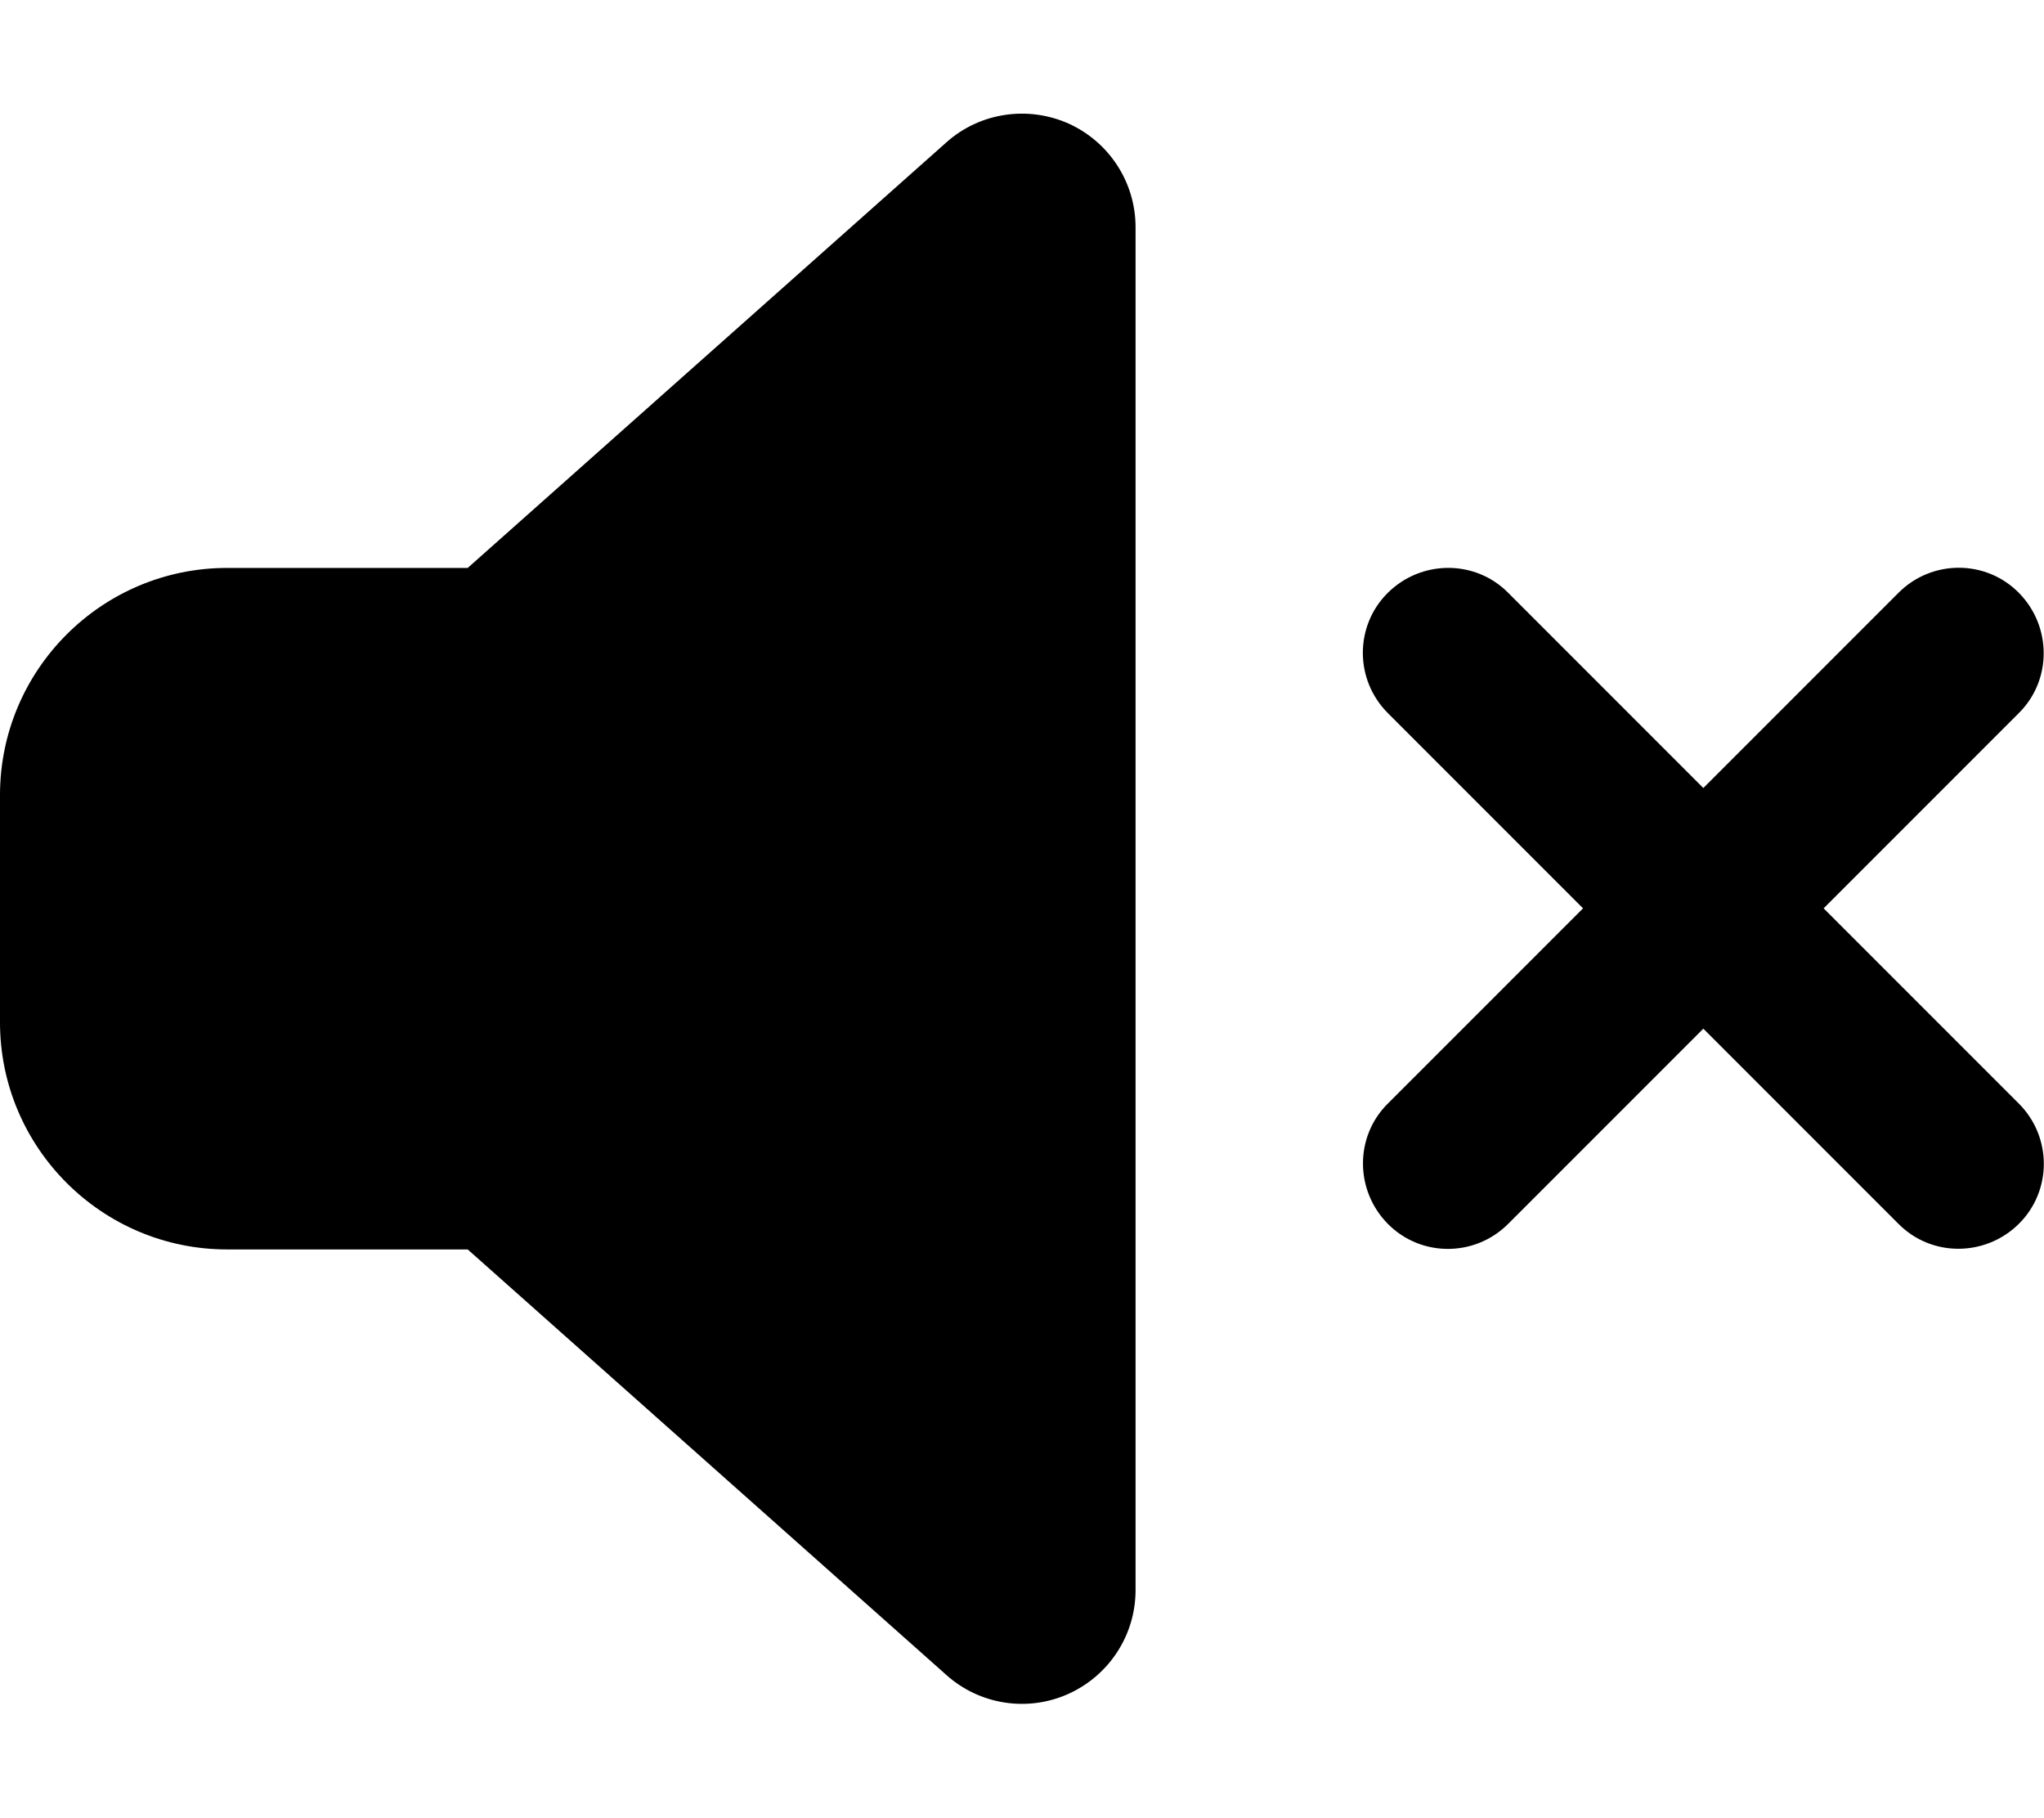
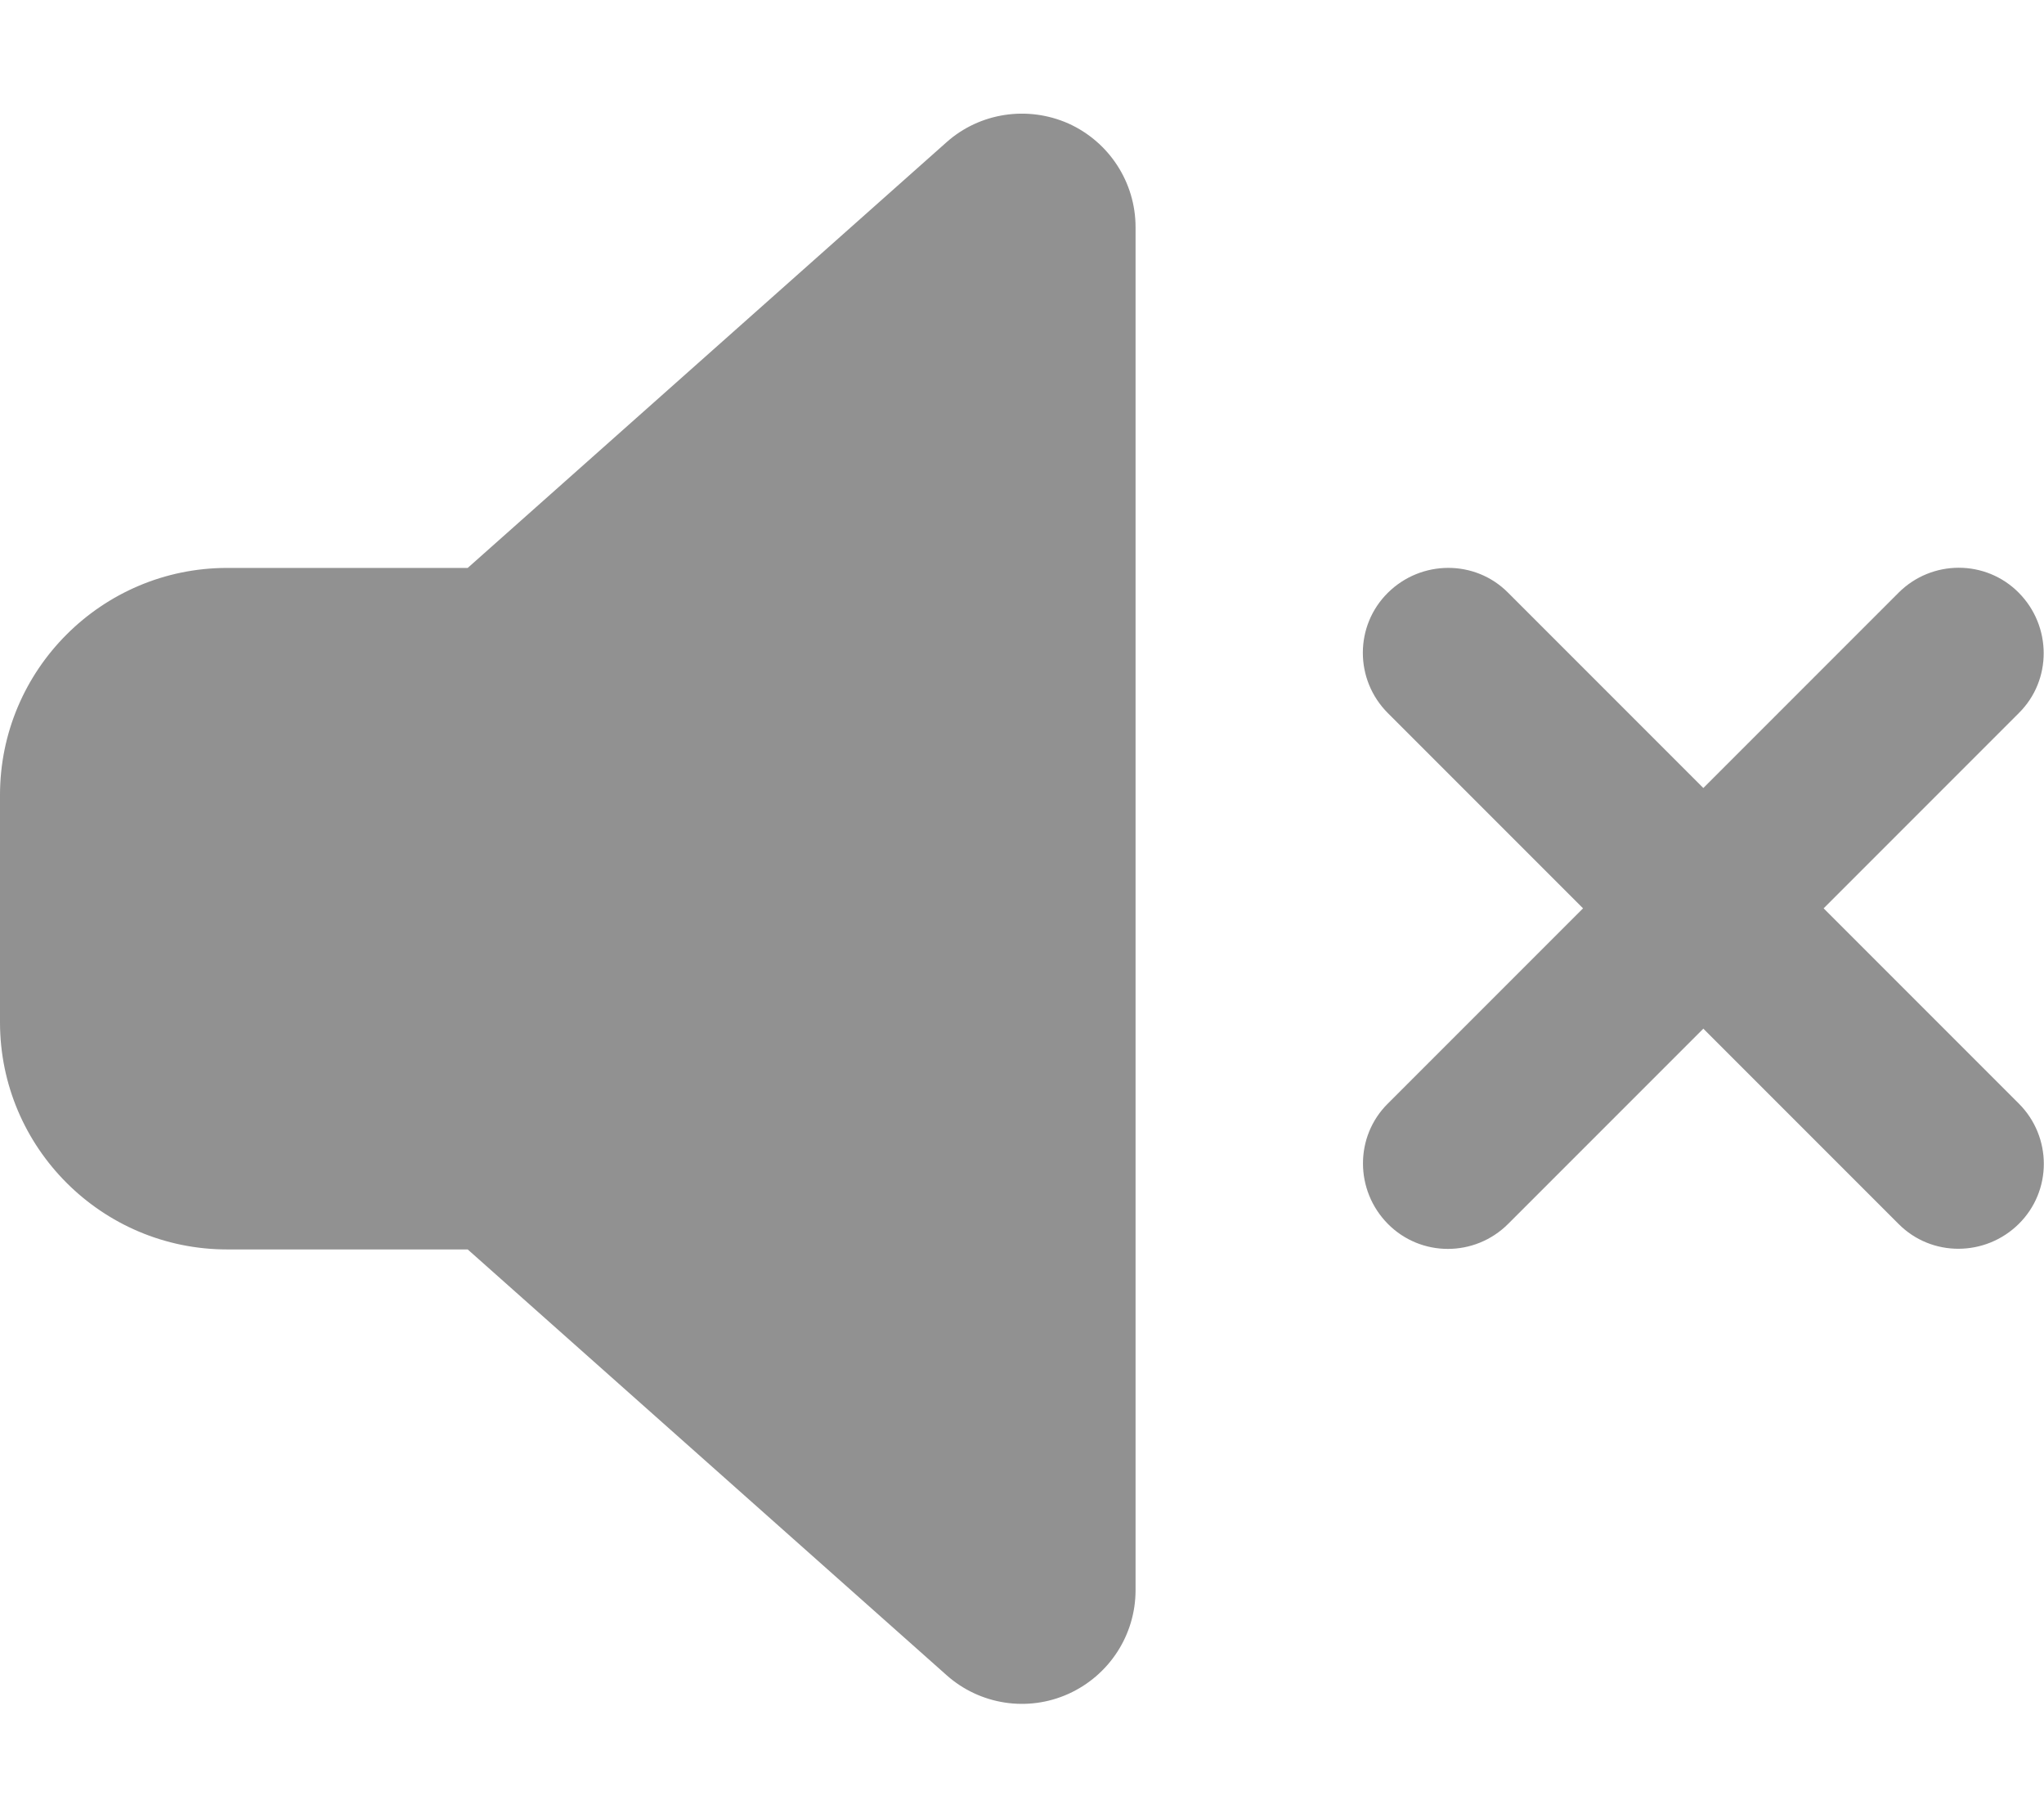
<svg xmlns="http://www.w3.org/2000/svg" viewBox="0 0 576 512">
-   <path d="M301.1 34.8C312.6 40 320 51.4 320 64V448c0 12.6-7.4 24-18.9 29.2s-25 3.1-34.4-5.3L131.8 352H64c-35.3 0-64-28.7-64-64V224c0-35.3 28.7-64 64-64h67.8L266.7 40.1c9.4-8.4 22.9-10.4 34.4-5.3zM425 167l55 55 55-55c9.4-9.4 24.6-9.4 33.9 0s9.4 24.6 0 33.9l-55 55 55 55c9.4 9.4 9.4 24.6 0 33.9s-24.6 9.4-33.9 0l-55-55-55 55c-9.4 9.4-24.6 9.4-33.9 0s-9.4-24.6 0-33.9l55-55-55-55c-9.4-9.4-9.4-24.6 0-33.9s24.6-9.4 33.9 0z" />
+   <path fill="#919191" d="M301.1 34.8C312.6 40 320 51.4 320 64V448c0 12.6-7.4 24-18.9 29.2s-25 3.1-34.4-5.3L131.8 352H64c-35.3 0-64-28.7-64-64V224c0-35.3 28.7-64 64-64h67.8L266.7 40.1c9.4-8.4 22.9-10.4 34.4-5.3zM425 167l55 55 55-55c9.4-9.4 24.6-9.4 33.9 0s9.4 24.6 0 33.9l-55 55 55 55c9.4 9.4 9.4 24.6 0 33.9s-24.6 9.4-33.9 0l-55-55-55 55c-9.4 9.4-24.6 9.4-33.9 0s-9.4-24.6 0-33.9l55-55-55-55c-9.4-9.4-9.4-24.6 0-33.9s24.6-9.4 33.9 0z" />
</svg>
